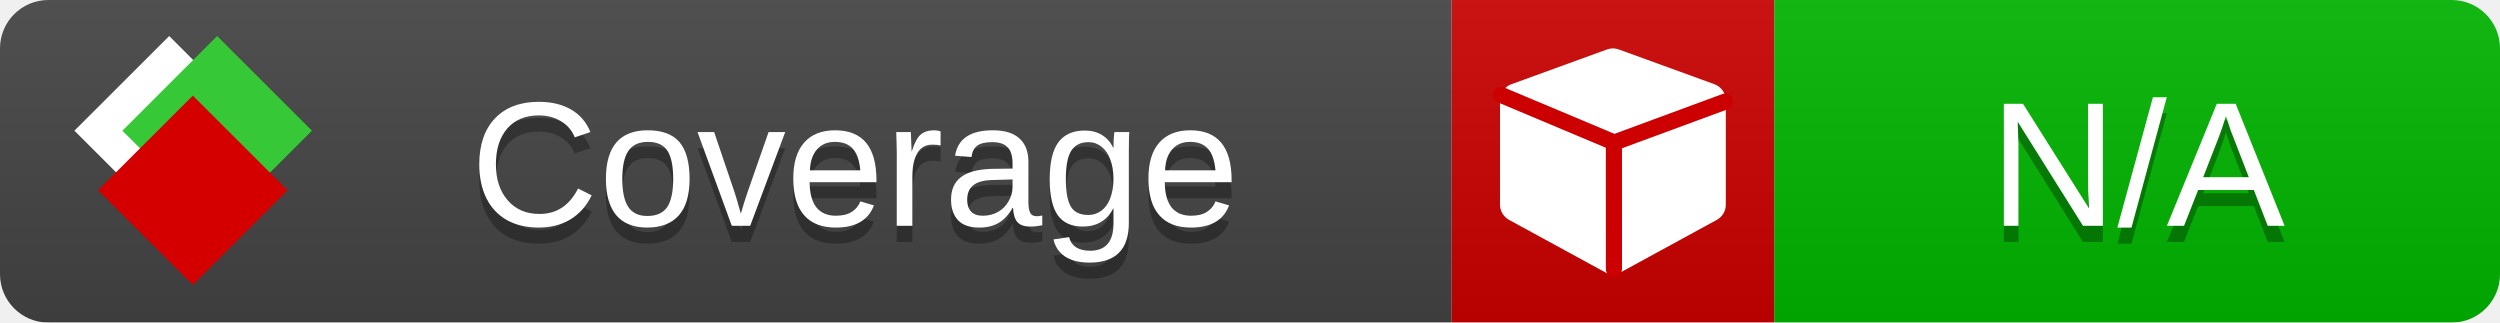
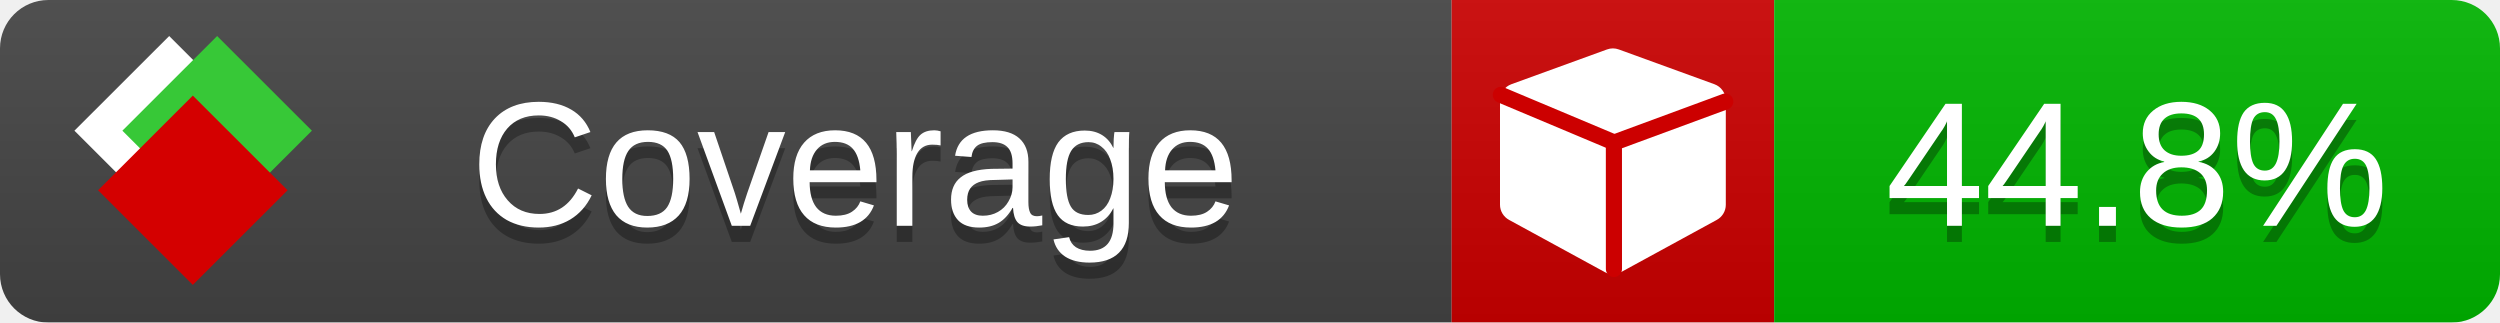
<svg xmlns="http://www.w3.org/2000/svg" xmlns:xlink="http://www.w3.org/1999/xlink" width="155" height="20">
  <style type="text/css">
          
            @keyframes fade1 {
                0% { visibility: visible; opacity: 1; }
               23% { visibility: visible; opacity: 1; }
               25% { visibility: hidden; opacity: 0; }
               48% { visibility: hidden; opacity: 0; }
               50% { visibility: hidden; opacity: 0; }
               73% { visibility: hidden; opacity: 0; }
               75% { visibility: hidden; opacity: 0; }
               98% { visibility: hidden; opacity: 0; }
              100% { visibility: visible; opacity: 1; }
            }
            @keyframes fade2 {
                0% { visibility: hidden; opacity: 0; }
               23% { visibility: hidden; opacity: 0; }
               25% { visibility: visible; opacity: 1; }
               48% { visibility: visible; opacity: 1; }
               50% { visibility: hidden; opacity: 0; }
               73% { visibility: hidden; opacity: 0; }
               75% { visibility: hidden; opacity: 0; }
               98% { visibility: hidden; opacity: 0; }
              100% { visibility: hidden; opacity: 0; }
            }
            @keyframes fade3 {
                0% { visibility: hidden; opacity: 0; }
               23% { visibility: hidden; opacity: 0; }
               25% { visibility: hidden; opacity: 0; }
               48% { visibility: hidden; opacity: 0; }
               50% { visibility: visible; opacity: 1; }
               73% { visibility: visible; opacity: 1; }
               75% { visibility: hidden; opacity: 0; }
               98% { visibility: hidden; opacity: 0; }
              100% { visibility: hidden; opacity: 0; }
            }
            @keyframes fade4 {
                0% { visibility: hidden; opacity: 0; }
               23% { visibility: hidden; opacity: 0; }
               25% { visibility: hidden; opacity: 0; }
               48% { visibility: hidden; opacity: 0; }
               50% { visibility: hidden; opacity: 0; }
               73% { visibility: hidden; opacity: 0; }
               75% { visibility: visible; opacity: 1; }
               98% { visibility: visible; opacity: 1; }
              100% { visibility: hidden; opacity: 0; }
            }
            .linecoverage {
                animation-duration: 15s;
                animation-name: fade1;
                animation-iteration-count: infinite;
            }
            .branchcoverage {
                animation-duration: 15s;
                animation-name: fade2;
                animation-iteration-count: infinite;
            }
            .methodcoverage {
                animation-duration: 15s;
                animation-name: fade3;
                animation-iteration-count: infinite;
            }
            .fullmethodcoverage {
                animation-duration: 15s;
                animation-name: fade4;
                animation-iteration-count: infinite;
            }
          
    </style>
  <defs>
    <linearGradient id="gradient" x2="0" y2="100%">
      <stop offset="0" stop-color="#bbb" stop-opacity=".1" />
      <stop offset="1" stop-opacity=".1" />
    </linearGradient>
    <linearGradient id="c">
      <stop offset="0" stop-color="#d40000" />
      <stop offset="1" stop-color="#ff2a2a" />
    </linearGradient>
    <linearGradient id="a">
      <stop offset="0" stop-color="#e0e0de" />
      <stop offset="1" stop-color="#fff" />
    </linearGradient>
    <linearGradient id="b">
      <stop offset="0" stop-color="#37c837" />
      <stop offset="1" stop-color="#217821" />
    </linearGradient>
    <linearGradient xlink:href="#a" id="e" x1="106.44" x2="69.96" y1="-11.96" y2="-46.84" gradientTransform="matrix(-.8426 -.00045 -.00045 -.8426 -94.27 -75.82)" gradientUnits="userSpaceOnUse" />
    <linearGradient xlink:href="#b" id="f" x1="56.19" x2="77.97" y1="-23.45" y2="10.62" gradientTransform="matrix(.8426 .00045 .00045 .8426 94.27 75.82)" gradientUnits="userSpaceOnUse" />
    <linearGradient xlink:href="#c" id="g" x1="79.98" x2="132.9" y1="10.79" y2="10.79" gradientTransform="matrix(.8426 .00045 .00045 .8426 94.27 75.82)" gradientUnits="userSpaceOnUse" />
    <mask id="mask">
      <rect width="155" height="20" rx="3" fill="#fff" />
    </mask>
    <g id="icon" transform="matrix(.04486 0 0 .04481 -.48 -.63)">
      <rect width="52.92" height="52.92" x="-109.72" y="-27.13" fill="url(#e)" transform="rotate(-135)" />
      <rect width="52.92" height="52.92" x="70.19" y="-39.18" fill="url(#f)" transform="rotate(45)" />
      <rect width="52.92" height="52.92" x="80.05" y="-15.74" fill="url(#g)" transform="rotate(45)" />
    </g>
  </defs>
  <g mask="url(#mask)">
    <rect x="0" y="0" width="90" height="20" fill="#444" />
    <rect x="90" y="0" width="20" height="20" fill="#c00" />
    <rect x="110" y="0" width="45" height="20" fill="#00B600" />
    <rect x="0" y="0" width="155" height="20" fill="url(#gradient)" />
  </g>
  <g>
    <path class="" fill="#fff" d="m 107,6.231 v 6.462 c 0,0.196 -0.051,0.379 -0.151,0.547 -0.101,0.168 -0.238,0.3 -0.412,0.395 l -5.923,3.231 c -0.157,0.09 -0.328,0.135 -0.513,0.135 -0.185,0 -0.356,-0.045 -0.513,-0.135 l -5.923,-3.231 C 93.39,13.539 93.252,13.407 93.151,13.239 93.05,13.071 93,12.889 93,12.692 v -6.462 c 0,-0.224 0.065,-0.429 0.194,-0.614 0.129,-0.185 0.3,-0.317 0.513,-0.395 l 5.923,-2.154 c 0.123,-0.045 0.247,-0.067 0.37,-0.067 0.123,0 0.247,0.022 0.37,0.067 l 5.923,2.154 c 0.213,0.079 0.384,0.21 0.513,0.395 0.129,0.185 0.194,0.39 0.194,0.614 z" />
    <path class="" style="fill:none;stroke:#cc0000;stroke-width:1;stroke-linecap:round;stroke-dasharray:none;stroke-opacity:1" d="m 100.064,16.677 -0.002,-7.833 6.906,-2.547" />
    <path class="" style="fill:none;stroke:#cc0000;stroke-width:1;stroke-linecap:round;stroke-dasharray:none;stroke-opacity:1" d="M 99.914,8.765 93.052,5.882" />
  </g>
  <g fill="#fff" text-anchor="middle" font-family="Verdana,Arial,Geneva,sans-serif" font-size="11">
    <a xlink:href="https://github.com/danielpalme/ReportGenerator" target="_top">
      <use xlink:href="#icon" transform="translate(3,1) scale(3.5)" />
    </a>
    <text x="53" y="15" fill="#010101" fill-opacity=".3">Coverage</text>
    <text x="53" y="14" fill="#fff">Coverage</text>
-     <text class="" x="132.5" y="15" fill="#010101" fill-opacity=".3">N/A</text>
-     <text class="" x="132.5" y="14">N/A</text>
+     <text class="" x="132.5" y="15" fill="#010101" fill-opacity=".3">44.8%</text>
+     <text class="" x="132.5" y="14">44.8%</text>
  </g>
  <g>
    <rect class="" x="90" y="0" width="65" height="20" fill-opacity="0" />
  </g>
</svg>
